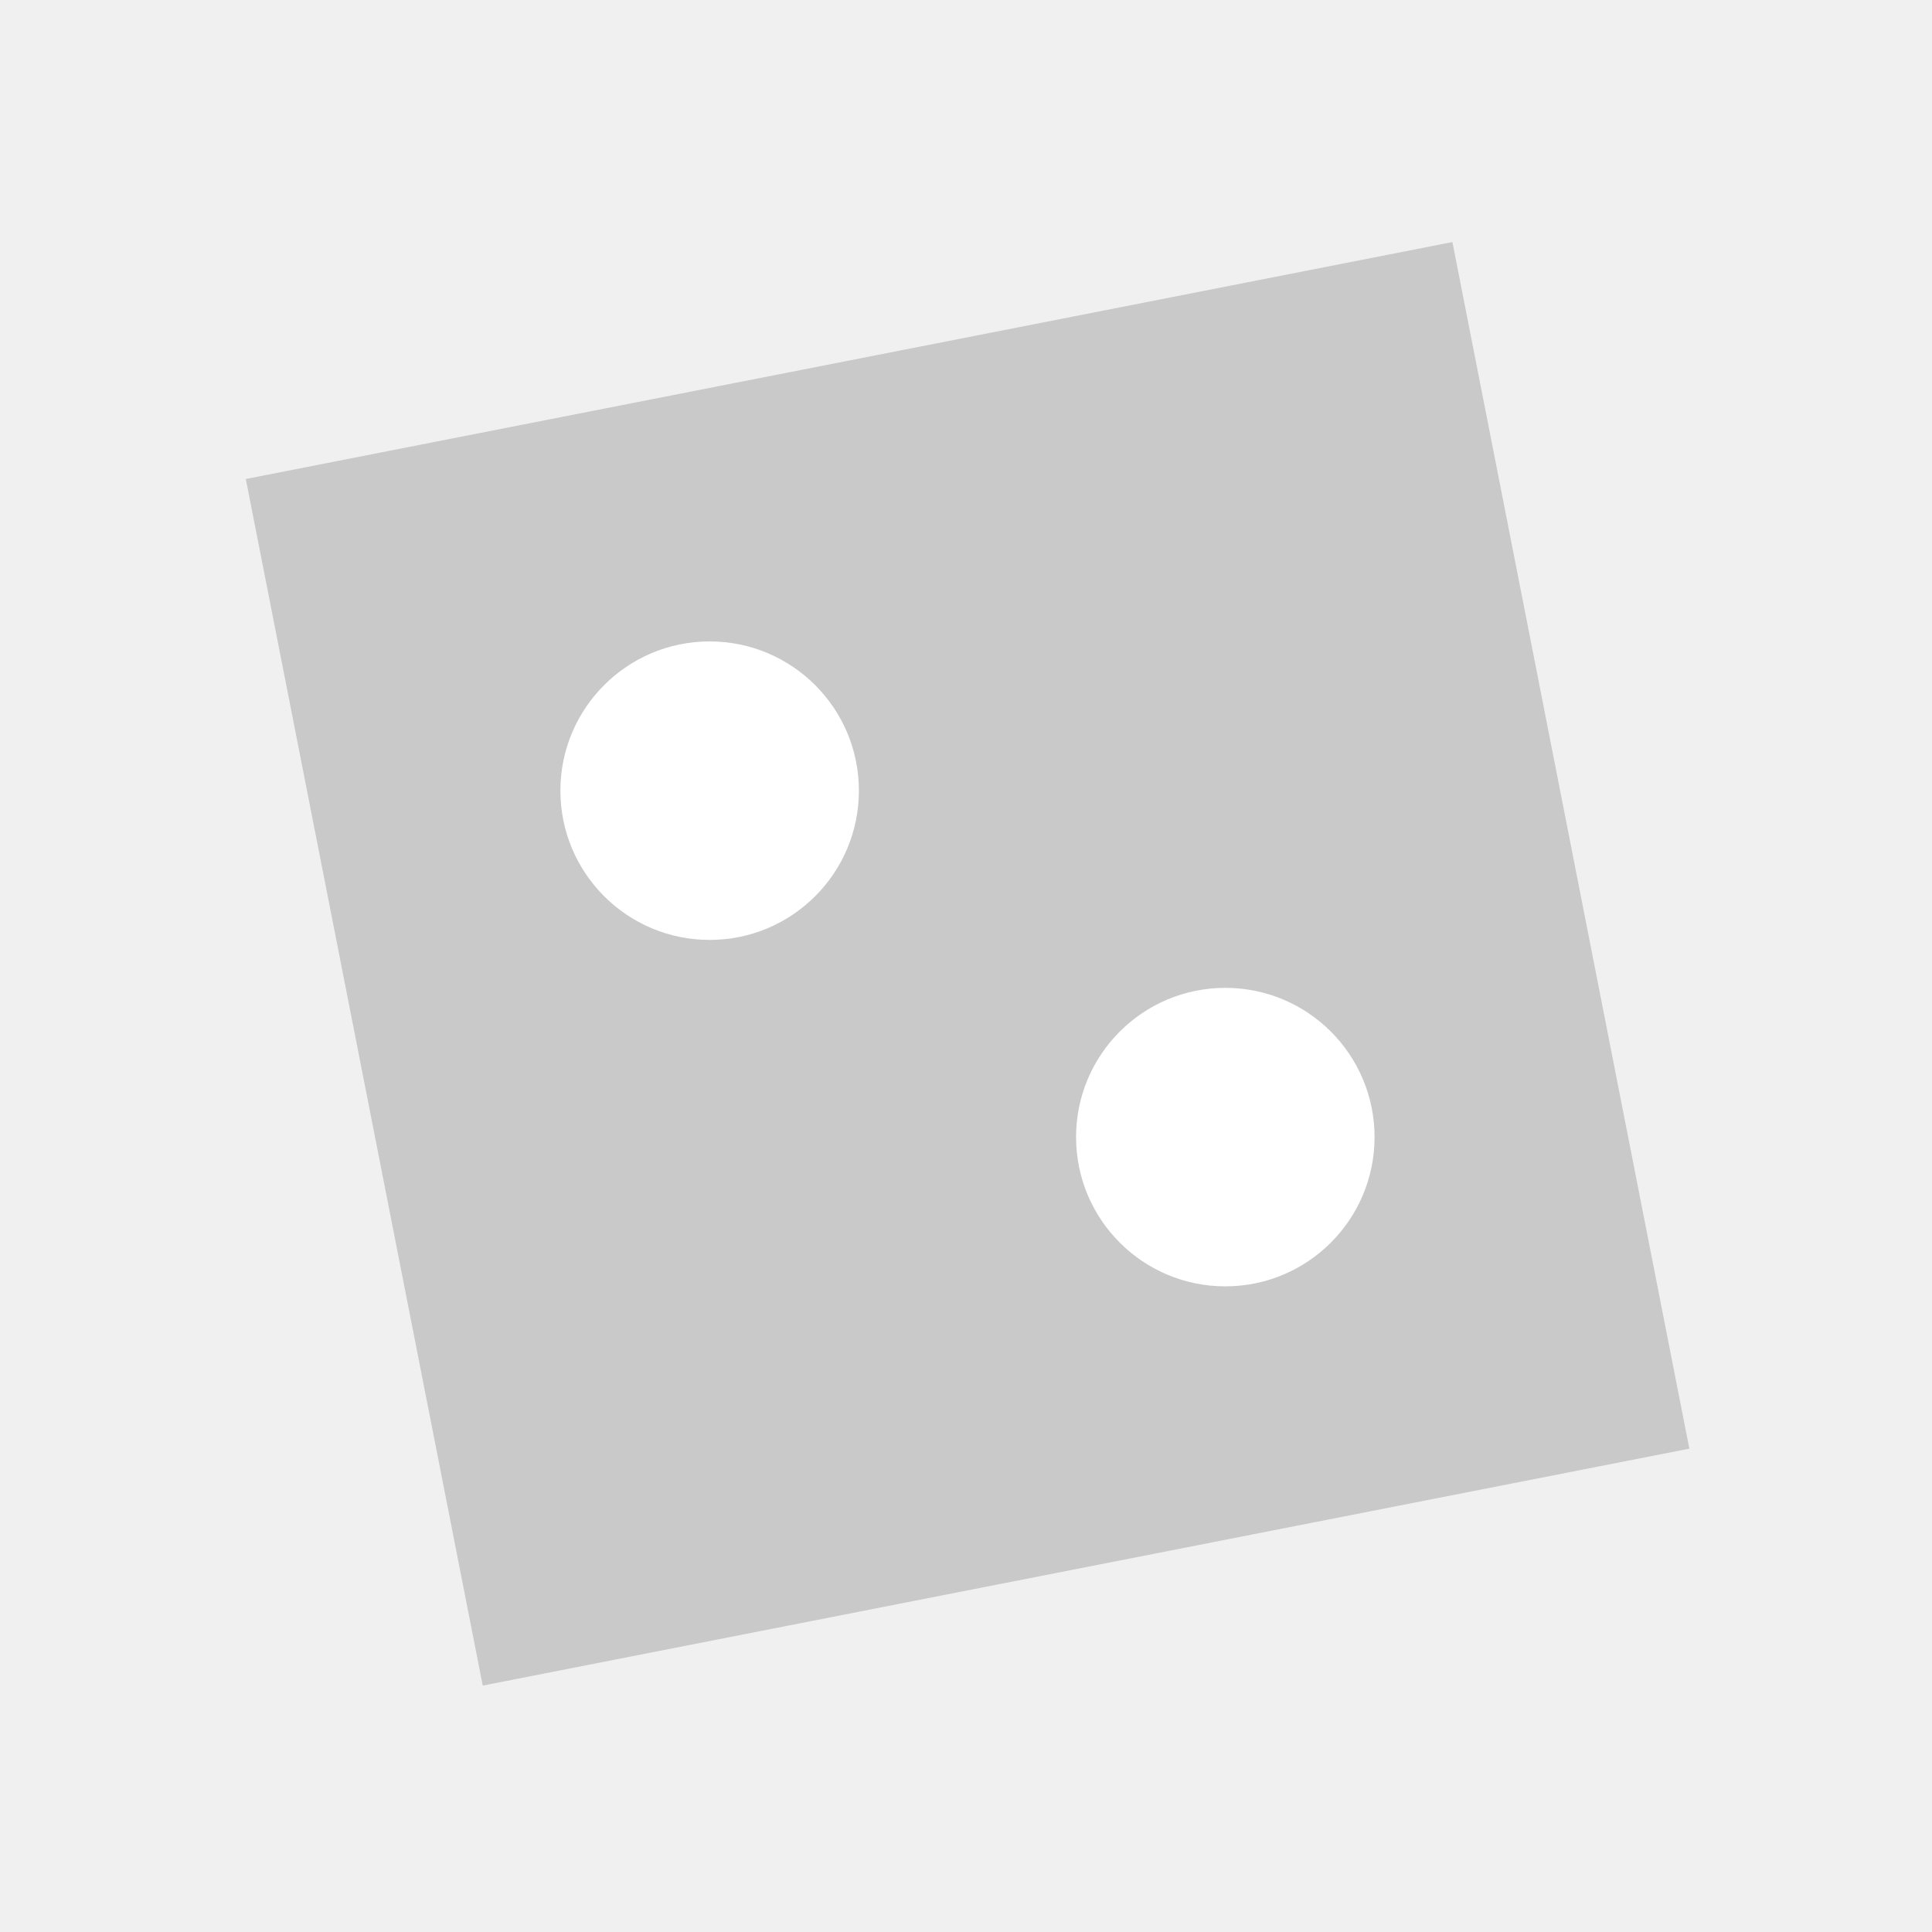
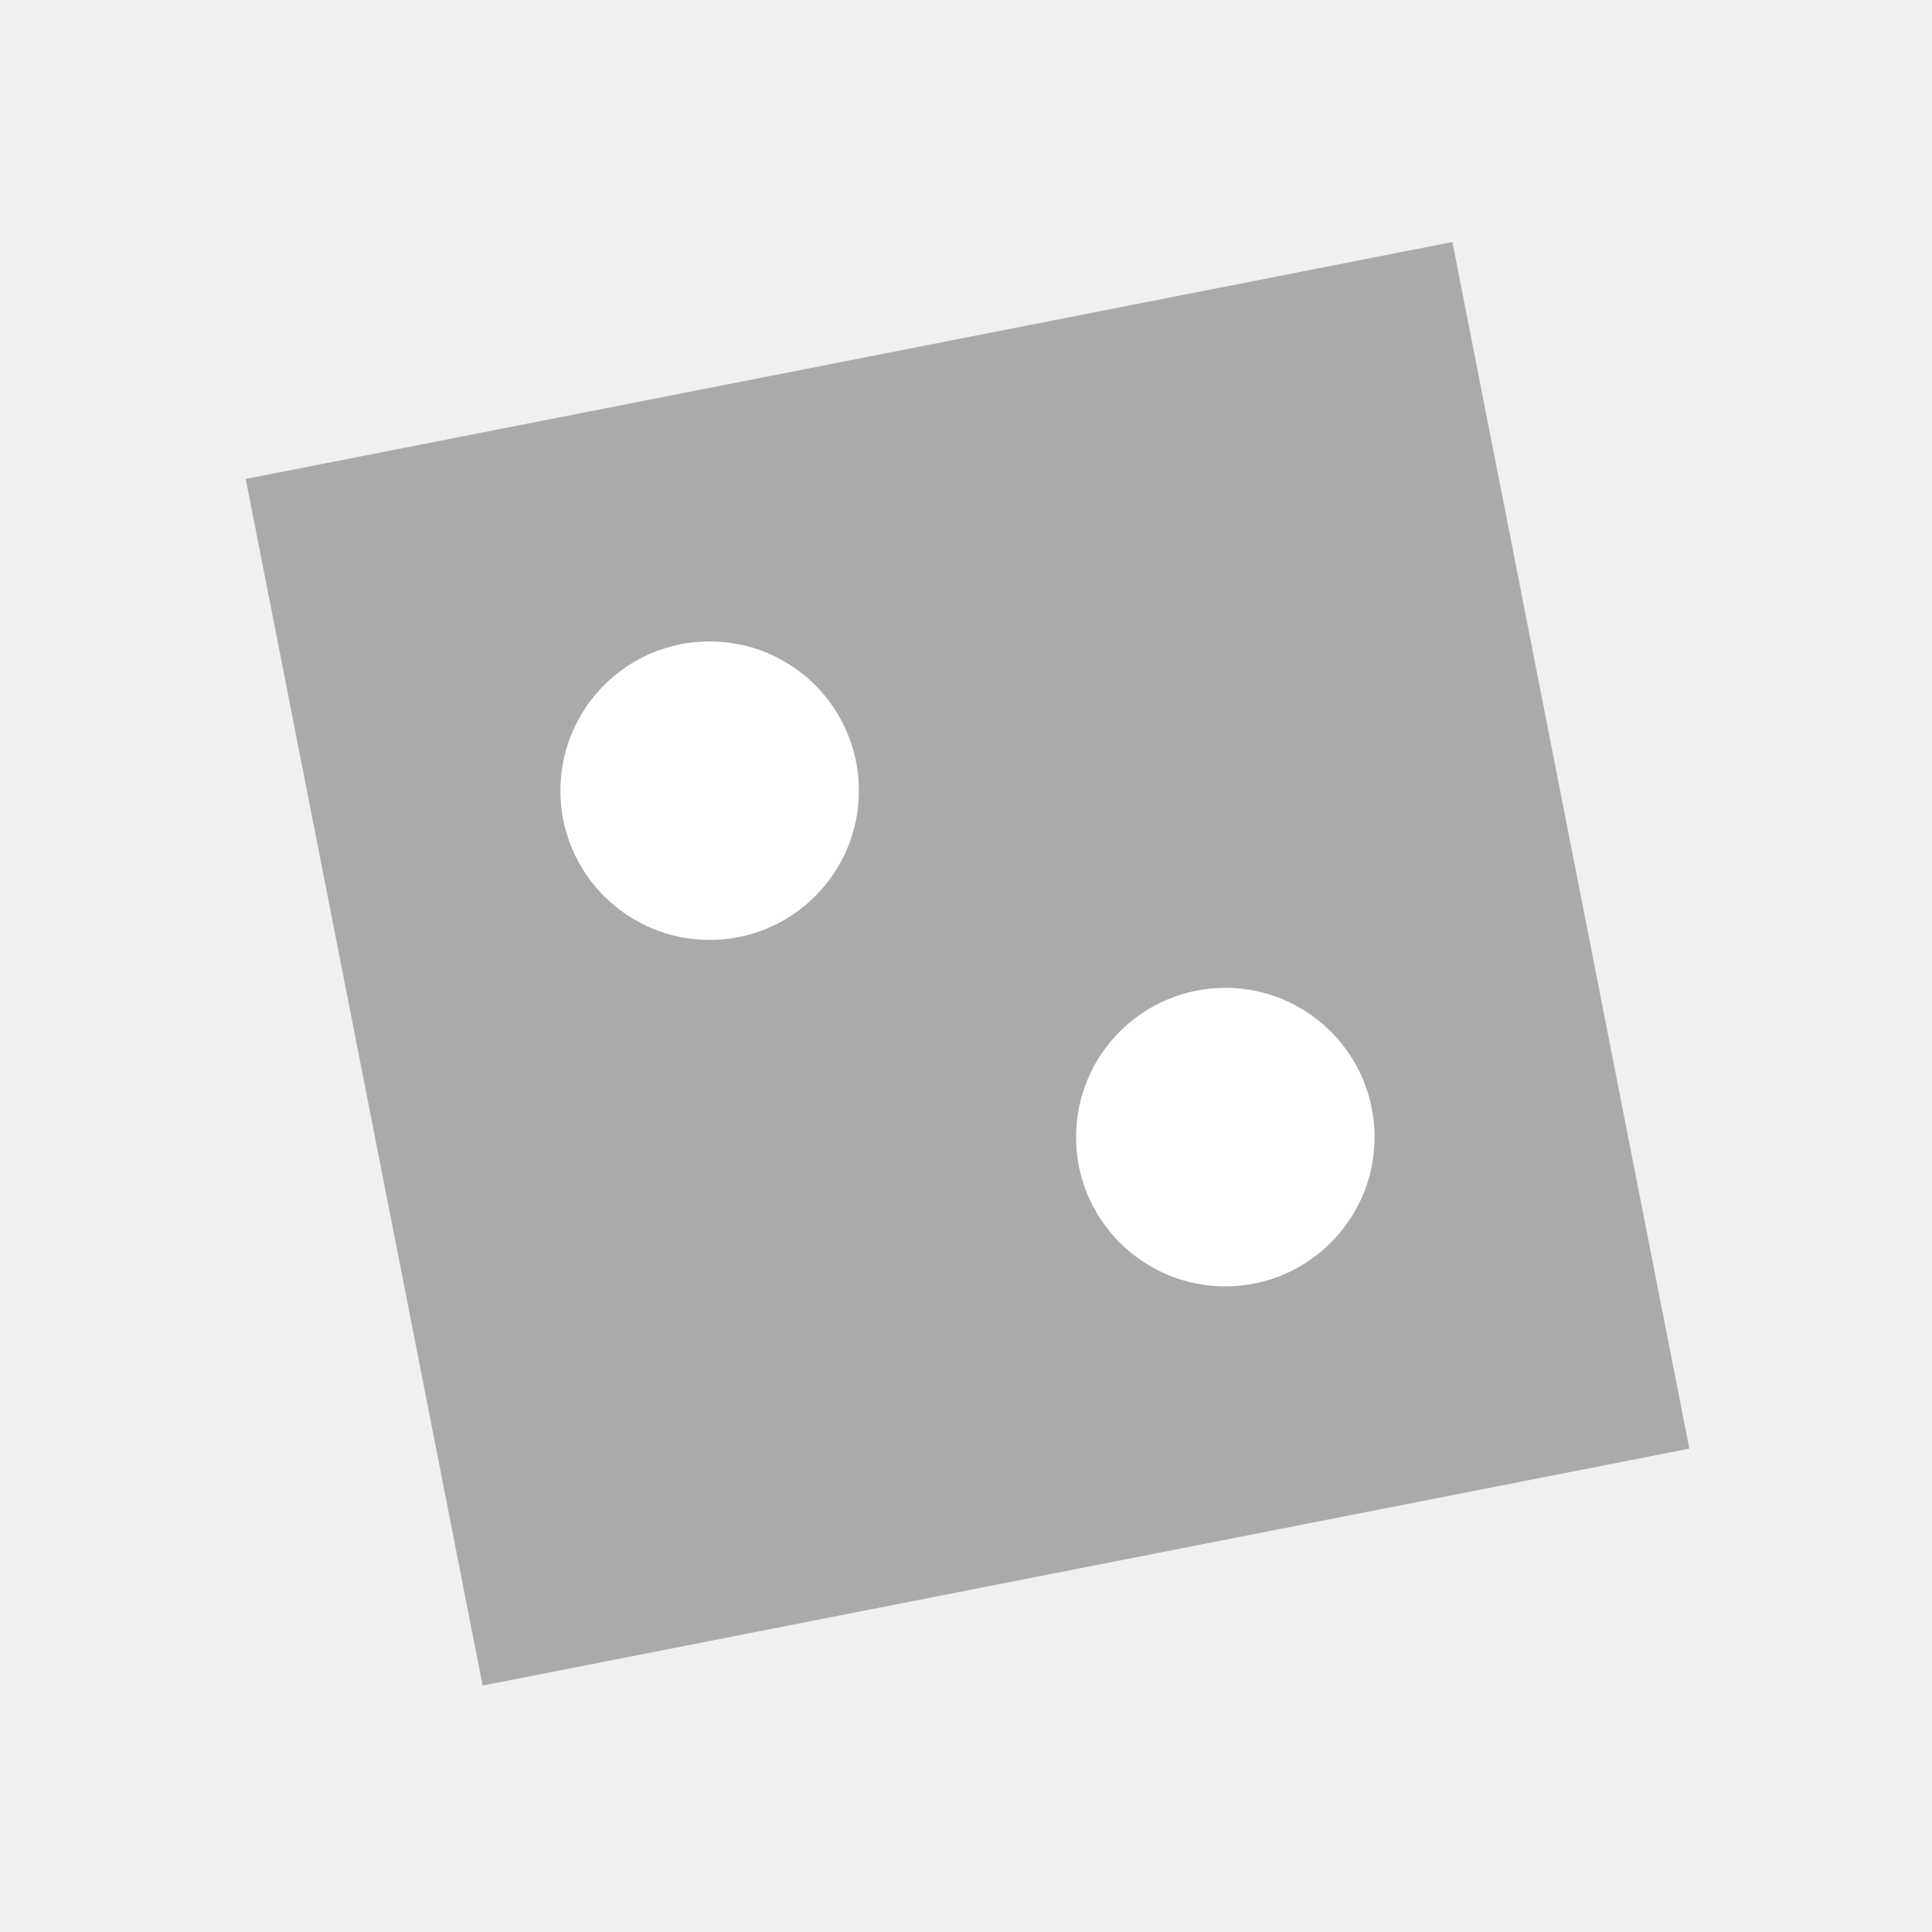
<svg xmlns="http://www.w3.org/2000/svg" version="1.1" id="Layer_1" x="0px" y="0px" width="32px" height="32px" viewBox="0 0 32 32" enable-background="new 0 0 32 32" xml:space="preserve">
  <g>
-     <rect x="5.842" y="5.781" transform="matrix(0.9813 -0.1927 0.1927 0.9813 -2.7755 3.3865)" fill="#C9C9C9" width="20.366" height="20.366" />
+     <rect x="5.842" y="5.781" transform="matrix(-0.9813 0.1927 -0.1927 -0.9813 34.8274 28.5407)" fill="#AAAAAA" width="20.367" height="20.366" />
    <circle fill="#FFFFFF" cx="11.754" cy="13.096" r="2.472" />
    <circle fill="#FFFFFF" cx="20.295" cy="18.834" r="2.472" />
  </g>
</svg>
